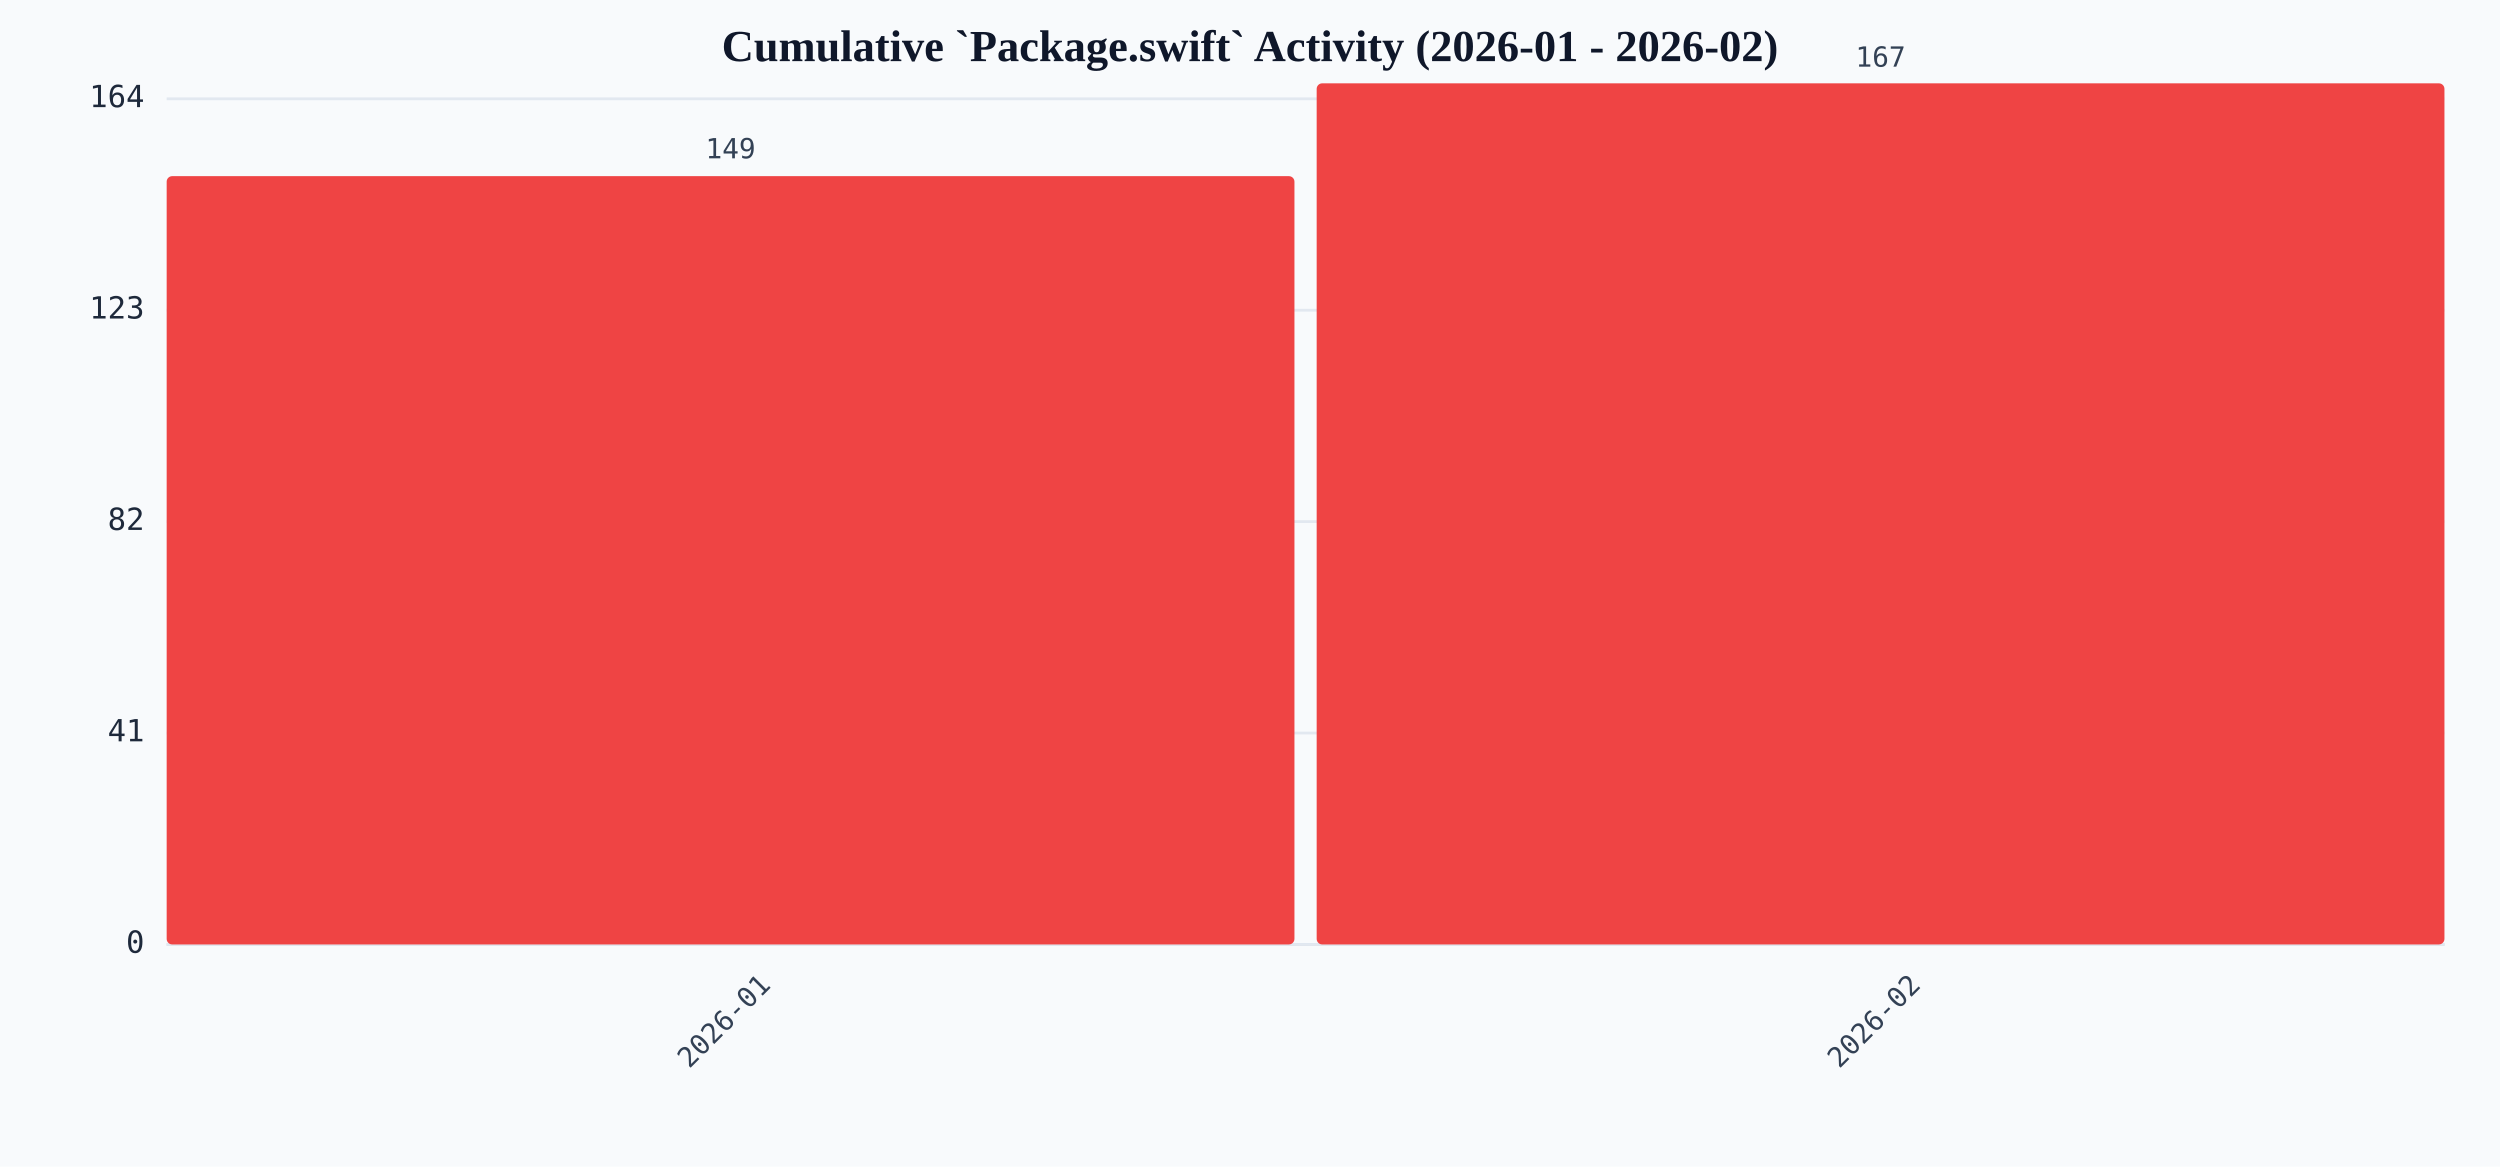
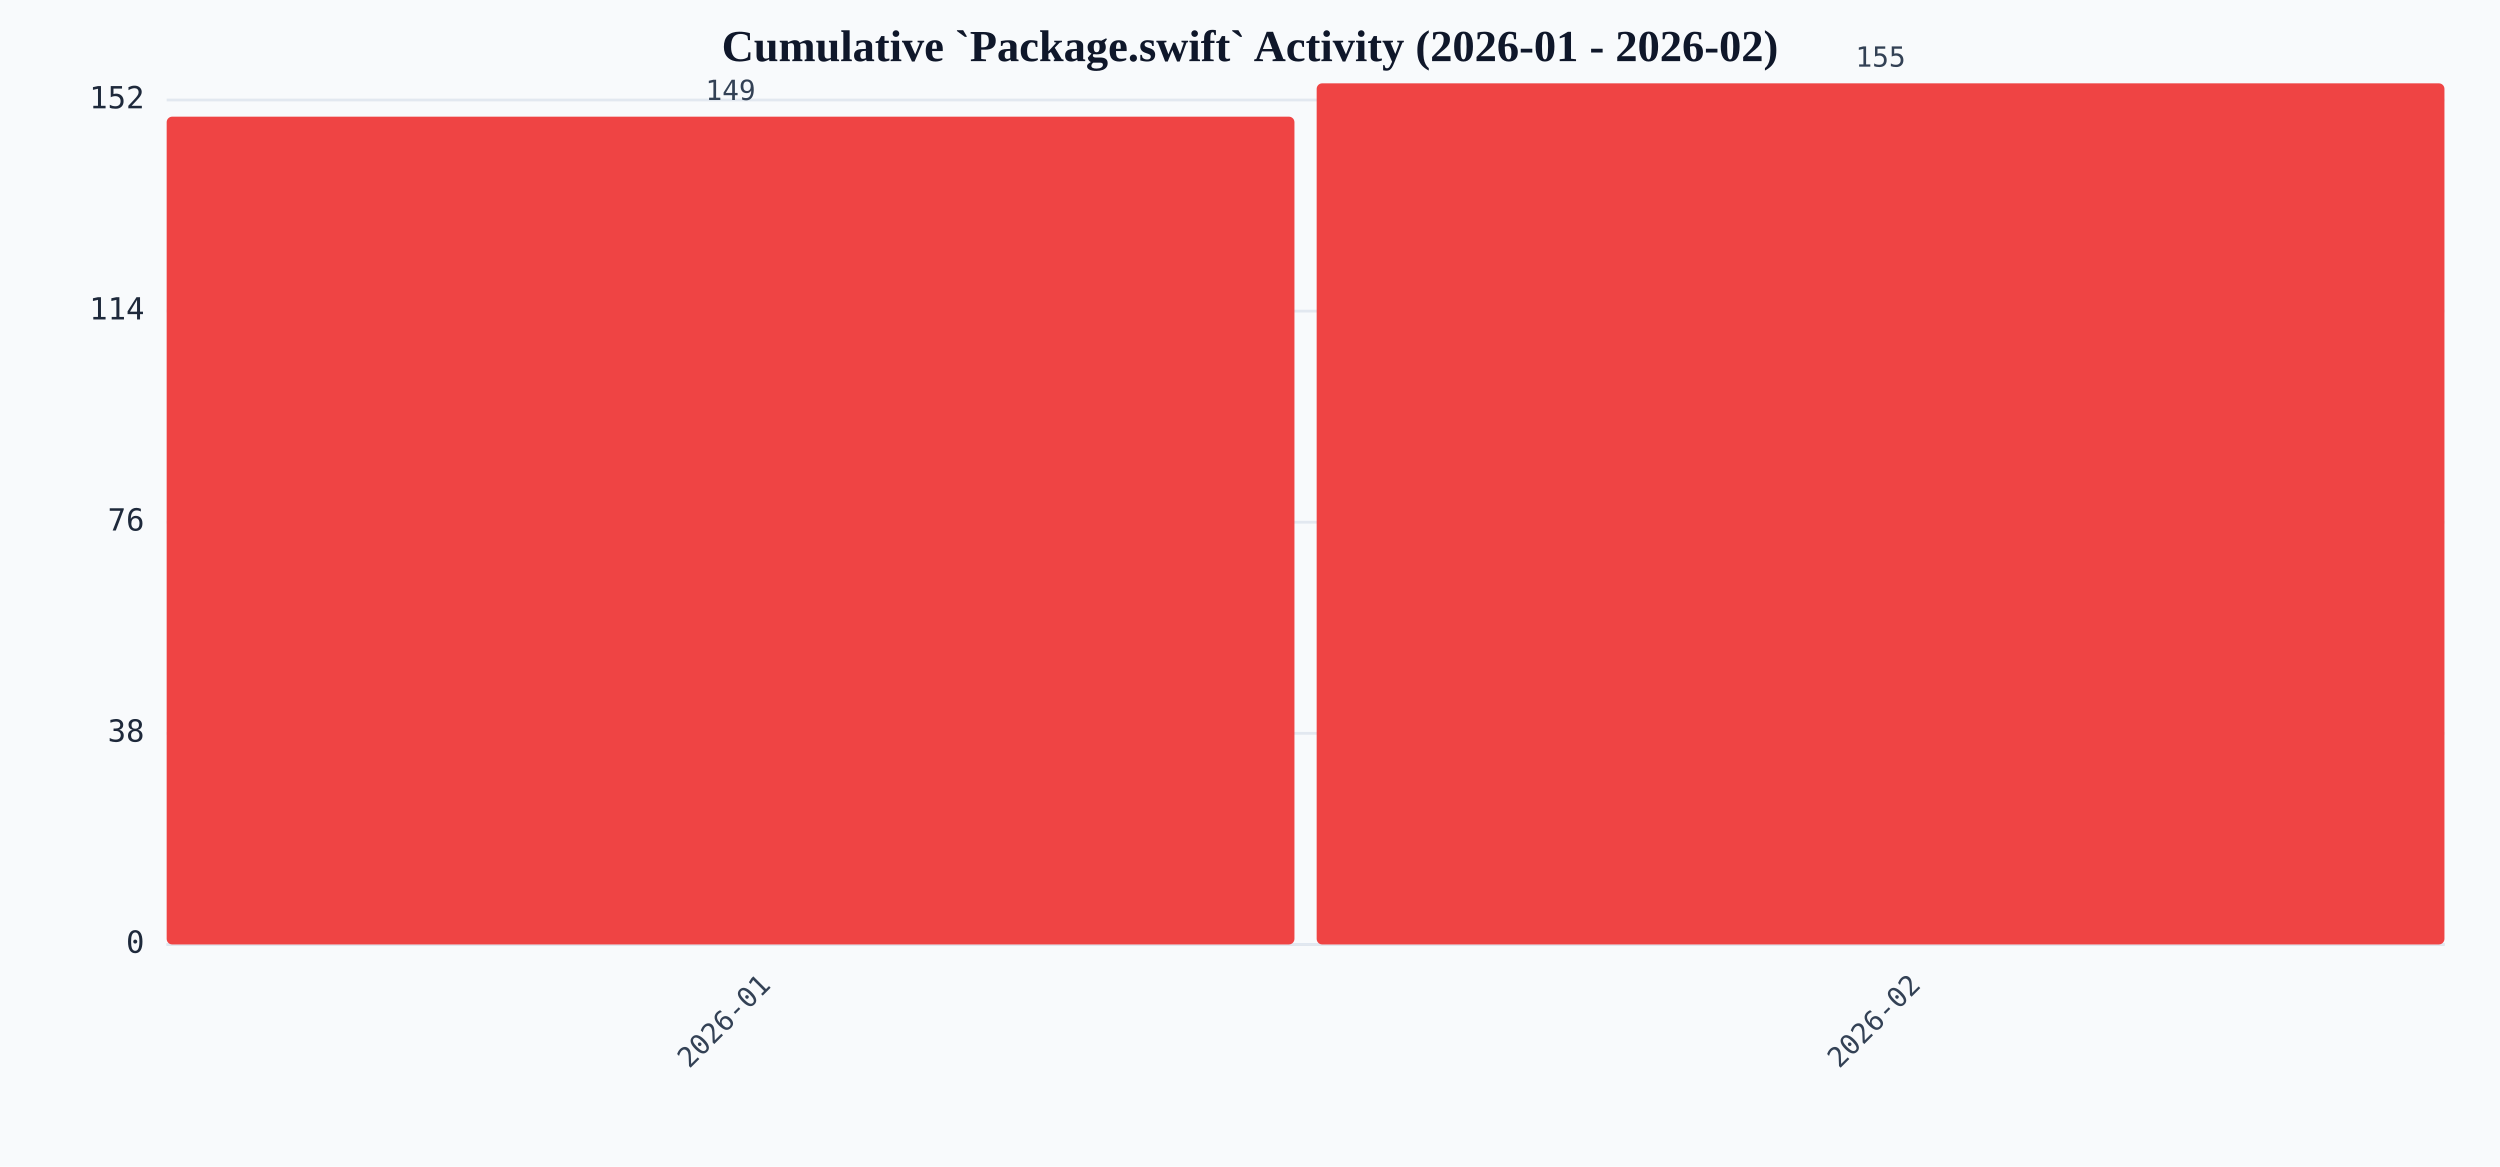
<svg xmlns="http://www.w3.org/2000/svg" viewBox="0 0 900 420">
  <rect x="0" y="0" width="900" height="420" fill="#f8fafc" />
  <text x="450" y="22" text-anchor="middle" font-size="16" font-weight="600" fill="#0f172a">Cumulative `Package.swift` Activity (2026-01 - 2026-02)</text>
  <line x1="60" y1="340" x2="880" y2="340" stroke="#cbd5e1" stroke-width="1" />
  <g font-family="monospace" font-size="11" fill="#1e293b">
    <line x1="60" y1="340.0" x2="880" y2="340.0" stroke="#e2e8f0" stroke-width="1" />
    <text x="52" y="343.0" text-anchor="end">0</text>
-     <line x1="60" y1="263.892" x2="880" y2="263.892" stroke="#e2e8f0" stroke-width="1" />
-     <text x="52" y="266.892" text-anchor="end">41</text>
-     <line x1="60" y1="187.784" x2="880" y2="187.784" stroke="#e2e8f0" stroke-width="1" />
-     <text x="52" y="190.784" text-anchor="end">82</text>
-     <line x1="60" y1="111.677" x2="880" y2="111.677" stroke="#e2e8f0" stroke-width="1" />
-     <text x="52" y="114.677" text-anchor="end">123</text>
-     <line x1="60" y1="35.569" x2="880" y2="35.569" stroke="#e2e8f0" stroke-width="1" />
-     <text x="52" y="38.569" text-anchor="end">164</text>
+     <line x1="60" y1="264.0" x2="880" y2="264.0" stroke="#e2e8f0" stroke-width="1" />
+     <text x="52" y="267.0" text-anchor="end">38</text>
+     <line x1="60" y1="188.0" x2="880" y2="188.0" stroke="#e2e8f0" stroke-width="1" />
+     <text x="52" y="191.0" text-anchor="end">76</text>
+     <line x1="60" y1="112.0" x2="880" y2="112.0" stroke="#e2e8f0" stroke-width="1" />
+     <text x="52" y="115.0" text-anchor="end">114</text>
+     <line x1="60" y1="36.0" x2="880" y2="36.0" stroke="#e2e8f0" stroke-width="1" />
+     <text x="52" y="39.0" text-anchor="end">152</text>
  </g>
  <g font-family="monospace">
-     <rect x="60.0" y="63.413" width="406.0" height="276.587" fill="#ef4444" rx="2" />
+     <rect x="60.0" y="42.0" width="406.0" height="298.0" fill="#ef4444" rx="2" />
    <text x="263.0" y="370" transform="rotate(-45 263.0,370)" text-anchor="middle" font-size="10" fill="#334155">2026-01</text>
-     <text x="263.0" y="57" text-anchor="middle" font-size="10" fill="#334155">149</text>
+     <text x="263.0" y="36" text-anchor="middle" font-size="10" fill="#334155">149</text>
    <rect x="474.0" y="30.0" width="406.0" height="310.0" fill="#ef4444" rx="2" />
    <text x="677.0" y="370" transform="rotate(-45 677.0,370)" text-anchor="middle" font-size="10" fill="#334155">2026-02</text>
-     <text x="677.0" y="24" text-anchor="middle" font-size="10" fill="#334155">167</text>
+     <text x="677.0" y="24" text-anchor="middle" font-size="10" fill="#334155">155</text>
  </g>
</svg>
